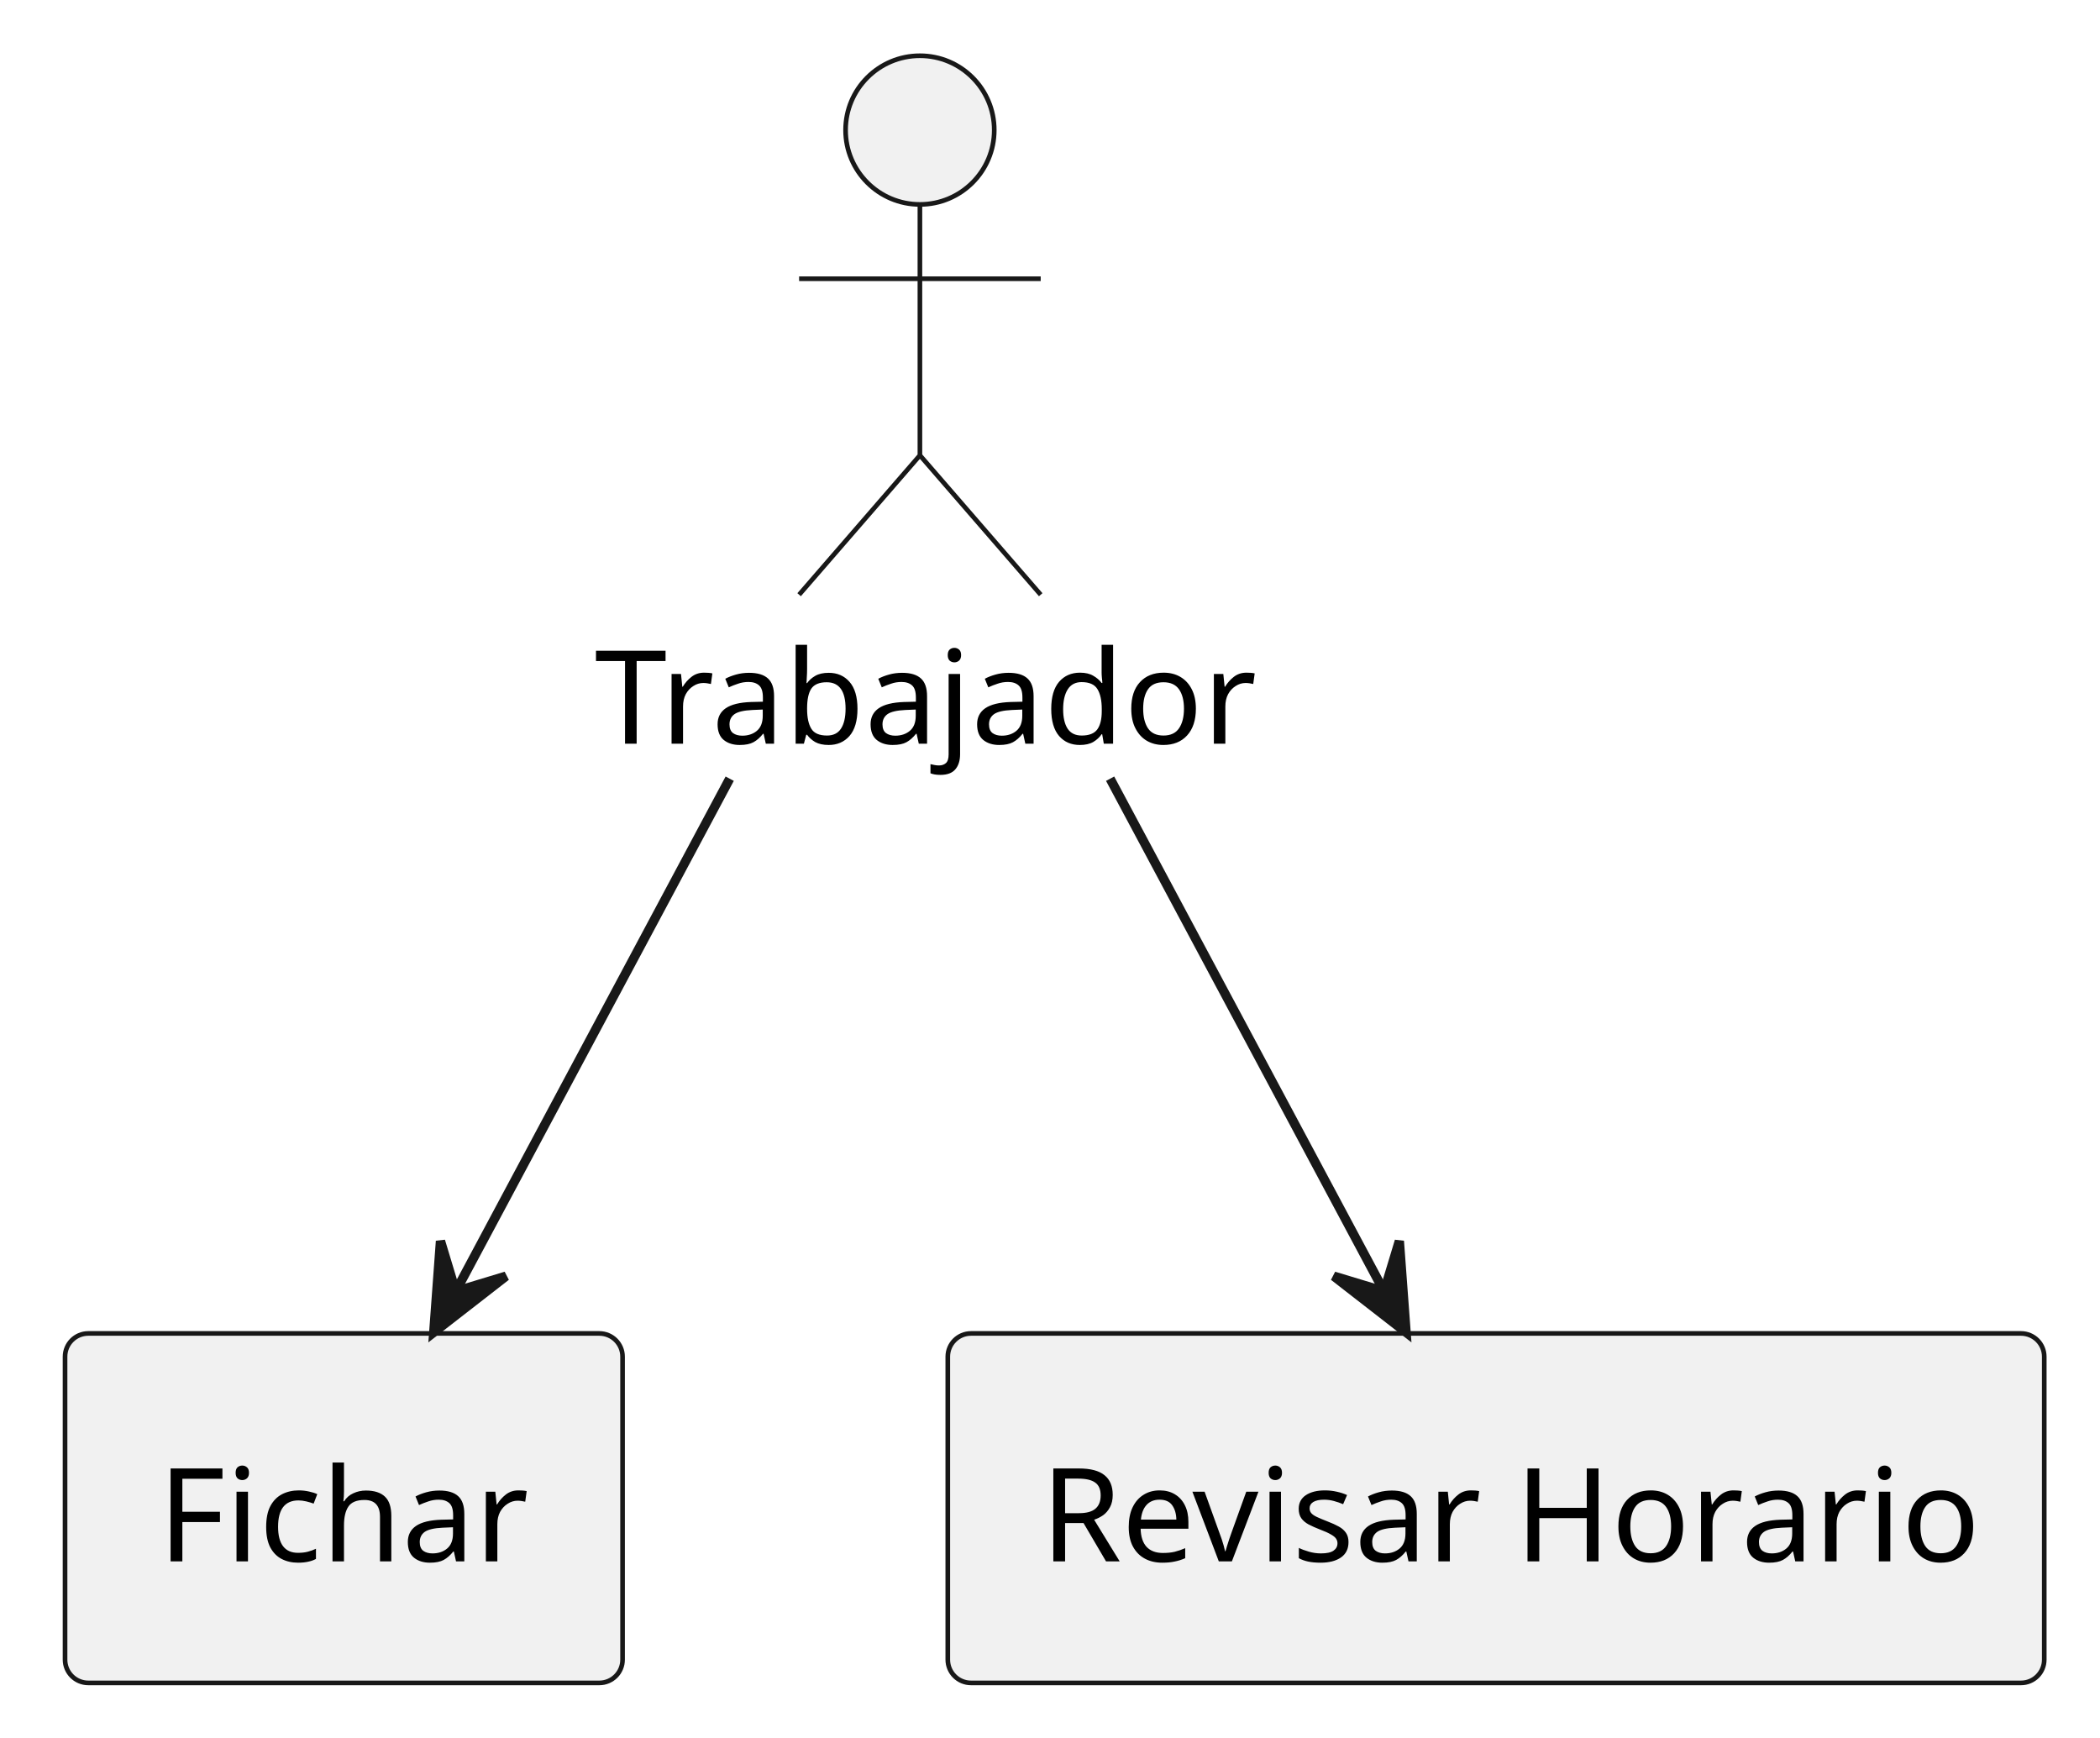
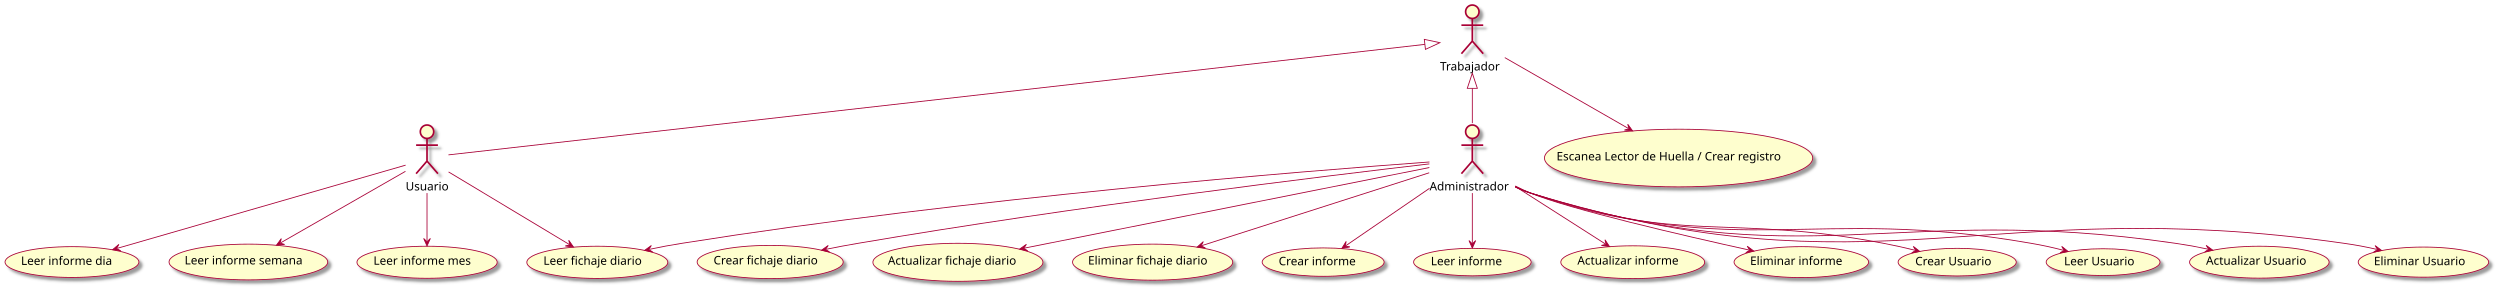
- <svg xmlns="http://www.w3.org/2000/svg" contentStyleType="text/css" height="187px" preserveAspectRatio="none" style="width:226px;height:187px;background:#FFFFFF;" version="1.1" viewBox="0 0 226 187" width="226px" zoomAndPan="magnify">
-   <defs />
+ <svg xmlns="http://www.w3.org/2000/svg" contentStyleType="text/css" height="363px" preserveAspectRatio="none" style="width:2980px;height:363px;background:#FFFFFF;" version="1.1" viewBox="0 0 2980 363" width="2980px" zoomAndPan="magnify">
+   <defs>
+     <filter height="300%" id="fvqgjp44usp3y" width="300%" x="-1" y="-1">
+       <feGaussianBlur result="blurOut" stdDeviation="2.0" />
+       <feColorMatrix in="blurOut" result="blurOut2" type="matrix" values="0 0 0 0 0 0 0 0 0 0 0 0 0 0 0 0 0 0 .4 0" />
+       <feOffset dx="4.0" dy="4.0" in="blurOut2" result="blurOut3" />
+       <feBlend in="SourceGraphic" in2="blurOut3" mode="normal" />
+     </filter>
+   </defs>
  <g>
+     <g id="elem_Usuario">
+       <ellipse cx="509" cy="157" fill="#FEFECE" filter="url(#fvqgjp44usp3y)" rx="8" ry="8" style="stroke:#A80036;stroke-width:2.0;" />
+       <path d="M509,165 L509,192 M496,173 L522,173 M509,192 L496,207 M509,192 L522,207 " fill="none" filter="url(#fvqgjp44usp3y)" style="stroke:#A80036;stroke-width:2.0;" />
+       <text fill="#000000" font-family="sans-serif" font-size="14" lengthAdjust="spacing" textLength="51" x="483.5" y="226.995">Usuario</text>
+     </g>
    <g id="elem_Trabajador">
-       <ellipse cx="99" cy="14" fill="#F1F1F1" rx="8" ry="8" style="stroke:#181818;stroke-width:0.5;" />
-       <path d="M99,22 L99,49 M86,30 L112,30 M99,49 L86,64 M99,49 L112,64 " fill="none" style="stroke:#181818;stroke-width:0.5;" />
-       <text fill="#000000" font-family="sans-serif" font-size="14" lengthAdjust="spacing" textLength="70" x="64" y="80.033">Trabajador</text>
+       <ellipse cx="1755" cy="14" fill="#FEFECE" filter="url(#fvqgjp44usp3y)" rx="8" ry="8" style="stroke:#A80036;stroke-width:2.0;" />
+       <path d="M1755,22 L1755,49 M1742,30 L1768,30 M1755,49 L1742,64 M1755,49 L1768,64 " fill="none" filter="url(#fvqgjp44usp3y)" style="stroke:#A80036;stroke-width:2.0;" />
+       <text fill="#000000" font-family="sans-serif" font-size="14" lengthAdjust="spacing" textLength="77" x="1716.5" y="83.995">Trabajador</text>
    </g>
-     <g id="elem_Fichar">
-       <rect fill="#F1F1F1" height="37.609" rx="2.5" ry="2.5" style="stroke:#181818;stroke-width:0.5;" width="60" x="7" y="143.5" />
-       <text fill="#000000" font-family="sans-serif" font-size="14" lengthAdjust="spacing" textLength="40" x="17" y="168.033">Fichar</text>
+     <g id="elem_Administrador">
+       <ellipse cx="1755" cy="157" fill="#FEFECE" filter="url(#fvqgjp44usp3y)" rx="8" ry="8" style="stroke:#A80036;stroke-width:2.0;" />
+       <path d="M1755,165 L1755,192 M1742,173 L1768,173 M1755,192 L1742,207 M1755,192 L1768,207 " fill="none" filter="url(#fvqgjp44usp3y)" style="stroke:#A80036;stroke-width:2.0;" />
+       <text fill="#000000" font-family="sans-serif" font-size="14" lengthAdjust="spacing" textLength="102" x="1704" y="226.995">Administrador</text>
    </g>
-     <g id="elem_Revisar Horario">
-       <rect fill="#F1F1F1" height="37.609" rx="2.5" ry="2.5" style="stroke:#181818;stroke-width:0.5;" width="118" x="102" y="143.5" />
-       <text fill="#000000" font-family="sans-serif" font-size="14" lengthAdjust="spacing" textLength="98" x="112" y="168.033">Revisar Horario</text>
+     <g id="elem_Escanea Lector de Huella / Crear registro">
+       <ellipse cx="2000.883" cy="188.376" fill="#FEFECE" filter="url(#fvqgjp44usp3y)" rx="159.883" ry="34.377" style="stroke:#A80036;stroke-width:1.0;" />
+       <text fill="#000000" font-family="sans-serif" font-size="14" lengthAdjust="spacing" textLength="291" x="1855.383" y="191.223">Escanea Lector de Huella / Crear registro</text>
    </g>
-     <g id="link_Trabajador_Fichar">
-       <path d="M78.53,83.8 C68.81,101.99 57.53,123.1 49.18,138.72 " fill="none" id="Trabajador-to-Fichar" style="stroke:#181818;stroke-width:1.0;" />
-       <polygon fill="#181818" points="46.68,143.38,54.456,137.336,49.041,138.973,47.404,133.558,46.68,143.38" style="stroke:#181818;stroke-width:1.0;" />
+     <g id="elem_Crear fichaje diario">
+       <ellipse cx="918.037" cy="312.307" fill="#FEFECE" filter="url(#fvqgjp44usp3y)" rx="87.037" ry="19.807" style="stroke:#A80036;stroke-width:1.0;" />
+       <text fill="#000000" font-family="sans-serif" font-size="14" lengthAdjust="spacing" textLength="135" x="850.537" y="315.154">Crear fichaje diario</text>
    </g>
-     <g id="link_Trabajador_Revisar Horario">
-       <path d="M119.47,83.8 C129.19,101.99 140.47,123.1 148.82,138.72 " fill="none" id="Trabajador-to-Revisar Horario" style="stroke:#181818;stroke-width:1.0;" />
-       <polygon fill="#181818" points="151.32,143.38,150.596,133.558,148.959,138.973,143.544,137.336,151.32,143.38" style="stroke:#181818;stroke-width:1.0;" />
+     <g id="elem_Leer fichaje diario">
+       <ellipse cx="711.995" cy="312.699" fill="#FEFECE" filter="url(#fvqgjp44usp3y)" rx="83.995" ry="19.199" style="stroke:#A80036;stroke-width:1.0;" />
+       <text fill="#000000" font-family="sans-serif" font-size="14" lengthAdjust="spacing" textLength="128" x="647.734" y="315.636">Leer fichaje diario</text>
+     </g>
+     <g id="elem_Actualizar fichaje diario">
+       <ellipse cx="1141.837" cy="312.667" fill="#FEFECE" filter="url(#fvqgjp44usp3y)" rx="101.337" ry="22.667" style="stroke:#A80036;stroke-width:1.0;" />
+       <text fill="#000000" font-family="sans-serif" font-size="14" lengthAdjust="spacing" textLength="167" x="1058.337" y="315.514">Actualizar fichaje diario</text>
+     </g>
+     <g id="elem_Eliminar fichaje diario">
+       <ellipse cx="1373.96" cy="312.492" fill="#FEFECE" filter="url(#fvqgjp44usp3y)" rx="95.46" ry="21.492" style="stroke:#A80036;stroke-width:1.0;" />
+       <text fill="#000000" font-family="sans-serif" font-size="14" lengthAdjust="spacing" textLength="154" x="1296.96" y="315.339">Eliminar fichaje diario</text>
+     </g>
+     <g id="elem_Crear informe">
+       <ellipse cx="1577.187" cy="312.437" fill="#FEFECE" filter="url(#fvqgjp44usp3y)" rx="72.687" ry="16.937" style="stroke:#A80036;stroke-width:1.0;" />
+       <text fill="#000000" font-family="sans-serif" font-size="14" lengthAdjust="spacing" textLength="100" x="1524.187" y="316.185">Crear informe</text>
+     </g>
+     <g id="elem_Leer informe">
+       <ellipse cx="1755.063" cy="312.413" fill="#FEFECE" filter="url(#fvqgjp44usp3y)" rx="70.063" ry="16.413" style="stroke:#A80036;stroke-width:1.0;" />
+       <text fill="#000000" font-family="sans-serif" font-size="14" lengthAdjust="spacing" textLength="93" x="1705.563" y="316.16">Leer informe</text>
+     </g>
+     <g id="elem_Actualizar informe">
+       <ellipse cx="1946.228" cy="312.546" fill="#FEFECE" filter="url(#fvqgjp44usp3y)" rx="85.728" ry="19.546" style="stroke:#A80036;stroke-width:1.0;" />
+       <text fill="#000000" font-family="sans-serif" font-size="14" lengthAdjust="spacing" textLength="132" x="1880.228" y="315.392">Actualizar informe</text>
+     </g>
+     <g id="elem_Eliminar informe">
+       <ellipse cx="2147.196" cy="312.439" fill="#FEFECE" filter="url(#fvqgjp44usp3y)" rx="80.196" ry="18.439" style="stroke:#A80036;stroke-width:1.0;" />
+       <text fill="#000000" font-family="sans-serif" font-size="14" lengthAdjust="spacing" textLength="119" x="2086.104" y="315.798">Eliminar informe</text>
+     </g>
+     <g id="elem_Crear Usuario">
+       <ellipse cx="2332.933" cy="312.487" fill="#FEFECE" filter="url(#fvqgjp44usp3y)" rx="70.433" ry="16.487" style="stroke:#A80036;stroke-width:1.0;" />
+       <text fill="#000000" font-family="sans-serif" font-size="14" lengthAdjust="spacing" textLength="94" x="2282.933" y="316.234">Crear Usuario</text>
+     </g>
+     <g id="elem_Leer Usuario">
+       <ellipse cx="2506.881" cy="312.476" fill="#FEFECE" filter="url(#fvqgjp44usp3y)" rx="67.881" ry="15.976" style="stroke:#A80036;stroke-width:1.0;" />
+       <text fill="#000000" font-family="sans-serif" font-size="14" lengthAdjust="spacing" textLength="87" x="2460.381" y="316.224">Leer Usuario</text>
+     </g>
+     <g id="elem_Actualizar Usuario">
+       <ellipse cx="2693.138" cy="312.528" fill="#FEFECE" filter="url(#fvqgjp44usp3y)" rx="83.138" ry="19.028" style="stroke:#A80036;stroke-width:1.0;" />
+       <text fill="#000000" font-family="sans-serif" font-size="14" lengthAdjust="spacing" textLength="126" x="2629.591" y="315.559">Actualizar Usuario</text>
+     </g>
+     <g id="elem_Eliminar Usuario">
+       <ellipse cx="2888.753" cy="312.451" fill="#FEFECE" filter="url(#fvqgjp44usp3y)" rx="77.753" ry="17.951" style="stroke:#A80036;stroke-width:1.0;" />
+       <text fill="#000000" font-family="sans-serif" font-size="14" lengthAdjust="spacing" textLength="113" x="2829.699" y="316.081">Eliminar Usuario</text>
+     </g>
+     <g id="elem_Leer informe dia">
+       <ellipse cx="85.784" cy="312.357" fill="#FEFECE" filter="url(#fvqgjp44usp3y)" rx="79.784" ry="18.357" style="stroke:#A80036;stroke-width:1.0;" />
+       <text fill="#000000" font-family="sans-serif" font-size="14" lengthAdjust="spacing" textLength="118" x="25.036" y="315.761">Leer informe dia</text>
+     </g>
+     <g id="elem_Leer informe semana">
+       <ellipse cx="296.064" cy="312.313" fill="#FEFECE" filter="url(#fvqgjp44usp3y)" rx="94.564" ry="21.313" style="stroke:#A80036;stroke-width:1.0;" />
+       <text fill="#000000" font-family="sans-serif" font-size="14" lengthAdjust="spacing" textLength="152" x="220.064" y="315.159">Leer informe semana</text>
+     </g>
+     <g id="elem_Leer informe mes">
+       <ellipse cx="509.066" cy="312.613" fill="#FEFECE" filter="url(#fvqgjp44usp3y)" rx="83.566" ry="19.113" style="stroke:#A80036;stroke-width:1.0;" />
+       <text fill="#000000" font-family="sans-serif" font-size="14" lengthAdjust="spacing" textLength="127" x="445.162" y="315.597">Leer informe mes</text>
+     </g>
+     <g id="link_Trabajador_Usuario">
+       <path d="M1698.454,52.898 C1508.174,74.432 691.732,166.822 534.577,184.606 " fill="none" id="Trabajador-backto-Usuario" style="stroke:#A80036;stroke-width:1.0;" />
+       <polygon fill="none" points="1716.34,50.874,1697.78,46.936,1699.129,58.86,1716.34,50.874" style="stroke:#A80036;stroke-width:1.0;" />
+     </g>
+     <g id="link_Trabajador_Administrador">
+       <path d="M1755,105.283 C1755,123.99 1755,128.113 1755,146.809 " fill="none" id="Trabajador-backto-Administrador" style="stroke:#A80036;stroke-width:1.0;" />
+       <polygon fill="none" points="1755,87.283,1749,105.283,1761,105.283,1755,87.283" style="stroke:#A80036;stroke-width:1.0;" />
+     </g>
+     <g id="link_Trabajador_Escanea Lector de Huella / Crear registro">
+       <path d="M1793.71,68.686 C1834.71,92.185 1894.574,126.498 1940.864,153.032 " fill="none" id="Trabajador-to-Escanea Lector de Huella / Crear registro" style="stroke:#A80036;stroke-width:1.0;" />
+       <polygon fill="#A80036" points="1946.07,156.016,1940.251,148.07,1941.732,153.53,1936.273,155.011,1946.07,156.016" style="stroke:#A80036;stroke-width:1.0;" />
+     </g>
+     <g id="link_Administrador_Crear fichaje diario">
+       <path d="M1703.8,195.359 C1584.22,209.296 1277.47,246.527 1023,290 C1008.79,292.428 999.434,294.166 985.106,297.069 " fill="none" id="Administrador-to-Crear fichaje diario" style="stroke:#A80036;stroke-width:1.0;" />
+       <polygon fill="#A80036" points="979.225,298.26,988.84,300.393,984.125,297.267,987.251,292.553,979.225,298.26" style="stroke:#A80036;stroke-width:1.0;" />
+     </g>
+     <g id="link_Administrador_Leer fichaje diario">
+       <path d="M1703.95,193.078 C1562.05,203.428 1151.04,236.136 813,290 C798.483,292.313 788.773,294.109 774.301,297.169 " fill="none" id="Administrador-to-Leer fichaje diario" style="stroke:#A80036;stroke-width:1.0;" />
+       <polygon fill="#A80036" points="768.431,298.411,778.064,300.462,773.323,297.376,776.409,292.635,768.431,298.411" style="stroke:#A80036;stroke-width:1.0;" />
+     </g>
+     <g id="link_Administrador_Actualizar fichaje diario">
+       <path d="M1703.79,199.692 C1595.16,221.311 1347.205,270.66 1221.335,295.711 " fill="none" id="Administrador-to-Actualizar fichaje diario" style="stroke:#A80036;stroke-width:1.0;" />
+       <polygon fill="#A80036" points="1215.45,296.882,1225.058,299.048,1220.354,295.906,1223.496,291.202,1215.45,296.882" style="stroke:#A80036;stroke-width:1.0;" />
+     </g>
+     <g id="link_Administrador_Eliminar fichaje diario">
+       <path d="M1703.62,205.953 C1631.31,229.108 1505.914,269.261 1432.724,292.695 " fill="none" id="Administrador-to-Eliminar fichaje diario" style="stroke:#A80036;stroke-width:1.0;" />
+       <polygon fill="#A80036" points="1427.01,294.524,1436.801,295.589,1431.772,293,1434.362,287.971,1427.01,294.524" style="stroke:#A80036;stroke-width:1.0;" />
+     </g>
+     <g id="link_Administrador_Crear informe">
+       <path d="M1703.99,224.46 C1669.47,248.119 1630.519,274.819 1604.409,292.711 " fill="none" id="Administrador-to-Crear informe" style="stroke:#A80036;stroke-width:1.0;" />
+       <polygon fill="#A80036" points="1599.46,296.103,1609.145,294.315,1603.584,293.276,1604.623,287.716,1599.46,296.103" style="stroke:#A80036;stroke-width:1.0;" />
+     </g>
+     <g id="link_Administrador_Leer informe">
+       <path d="M1755,230.124 C1755,252.583 1755,273.204 1755,289.726 " fill="none" id="Administrador-to-Leer informe" style="stroke:#A80036;stroke-width:1.0;" />
+       <polygon fill="#A80036" points="1755,295.726,1759,286.726,1755,290.726,1751,286.726,1755,295.726" style="stroke:#A80036;stroke-width:1.0;" />
+     </g>
+     <g id="link_Administrador_Actualizar informe">
+       <path d="M1806.18,222.194 C1842.32,245.274 1884.274,272.071 1913.524,290.757 " fill="none" id="Administrador-to-Actualizar informe" style="stroke:#A80036;stroke-width:1.0;" />
+       <polygon fill="#A80036" points="1918.58,293.987,1913.149,285.771,1914.366,291.295,1908.842,292.513,1918.58,293.987" style="stroke:#A80036;stroke-width:1.0;" />
+     </g>
+     <g id="link_Administrador_Eliminar informe">
+       <path d="M1806.18,221.655 C1812.07,224.717 1818.09,227.577 1824,230 C1872.03,249.685 2005.641,280.54 2084.721,297.996 " fill="none" id="Administrador-to-Eliminar informe" style="stroke:#A80036;stroke-width:1.0;" />
+       <polygon fill="#A80036" points="2090.58,299.29,2082.654,293.444,2085.698,298.212,2080.929,301.256,2090.58,299.29" style="stroke:#A80036;stroke-width:1.0;" />
+     </g>
+     <g id="link_Administrador_Crear Usuario">
+       <path d="M1806.33,222.484 C1812.14,225.35 1818.1,227.938 1824,230 C2002.42,292.347 2059.42,254.195 2245,290 C2259.21,292.741 2268.745,294.85 2282.595,298.271 " fill="none" id="Administrador-to-Crear Usuario" style="stroke:#A80036;stroke-width:1.0;" />
+       <polygon fill="#A80036" points="2288.42,299.709,2280.642,293.668,2283.566,298.51,2278.724,301.435,2288.42,299.709" style="stroke:#A80036;stroke-width:1.0;" />
+     </g>
+     <g id="link_Administrador_Leer Usuario">
+       <path d="M1806.24,222.733 C1812.07,225.552 1818.06,228.061 1824,230 C2077.51,312.738 2158.29,244.208 2421,290 C2435.56,292.537 2445.478,294.706 2459.458,298.287 " fill="none" id="Administrador-to-Leer Usuario" style="stroke:#A80036;stroke-width:1.0;" />
+       <polygon fill="#A80036" points="2465.27,299.776,2457.544,293.668,2460.426,298.535,2455.559,301.417,2465.27,299.776" style="stroke:#A80036;stroke-width:1.0;" />
+     </g>
+     <g id="link_Administrador_Actualizar Usuario">
+       <path d="M1806.2,222.869 C1812.04,225.661 1818.04,228.127 1824,230 C2151.06,332.723 2253.77,240.526 2593,290 C2607.58,292.127 2617.352,293.881 2631.832,296.975 " fill="none" id="Administrador-to-Actualizar Usuario" style="stroke:#A80036;stroke-width:1.0;" />
+       <polygon fill="#A80036" points="2637.7,298.229,2629.735,292.437,2632.81,297.184,2628.063,300.26,2637.7,298.229" style="stroke:#A80036;stroke-width:1.0;" />
+     </g>
+     <g id="link_Administrador_Eliminar Usuario">
+       <path d="M1806.17,222.966 C1812.01,225.74 1818.02,228.175 1824,230 C2237.12,356.108 2366.42,228.798 2794,290 C2808.73,292.108 2818.71,293.974 2833.14,297.265 " fill="none" id="Administrador-to-Eliminar Usuario" style="stroke:#A80036;stroke-width:1.0;" />
+       <polygon fill="#A80036" points="2838.99,298.599,2831.105,292.698,2834.115,297.487,2829.326,300.498,2838.99,298.599" style="stroke:#A80036;stroke-width:1.0;" />
+     </g>
+     <g id="link_Usuario_Leer fichaje diario">
+       <path d="M534.71,204.951 C572.798,227.842 638.823,267.522 678.422,291.32 " fill="none" id="Usuario-to-Leer fichaje diario" style="stroke:#A80036;stroke-width:1.0;" />
+       <polygon fill="#A80036" points="683.565,294.411,677.911,286.346,679.279,291.835,673.79,293.203,683.565,294.411" style="stroke:#A80036;stroke-width:1.0;" />
+     </g>
+     <g id="link_Usuario_Leer informe dia">
+       <path d="M483.492,196.857 C414.634,216.717 229.892,269.999 139.958,295.938 " fill="none" id="Usuario-to-Leer informe dia" style="stroke:#A80036;stroke-width:1.0;" />
+       <polygon fill="#A80036" points="134.193,297.6,143.949,298.95,138.997,296.215,141.732,291.263,134.193,297.6" style="stroke:#A80036;stroke-width:1.0;" />
+     </g>
+     <g id="link_Usuario_Leer informe semana">
+       <path d="M483.307,204.216 C444.802,226.271 377.314,264.925 334.696,289.336 " fill="none" id="Usuario-to-Leer informe semana" style="stroke:#A80036;stroke-width:1.0;" />
+       <polygon fill="#A80036" points="329.49,292.318,339.288,291.316,333.829,289.833,335.312,284.374,329.49,292.318" style="stroke:#A80036;stroke-width:1.0;" />
+     </g>
+     <g id="link_Usuario_Leer informe mes">
+       <path d="M509,230.124 C509,251.474 509,270.585 509,287.207 " fill="none" id="Usuario-to-Leer informe mes" style="stroke:#A80036;stroke-width:1.0;" />
+       <polygon fill="#A80036" points="509,293.207,513,284.207,509,288.207,505,284.207,509,293.207" style="stroke:#A80036;stroke-width:1.0;" />
    </g>
  </g>
</svg>
